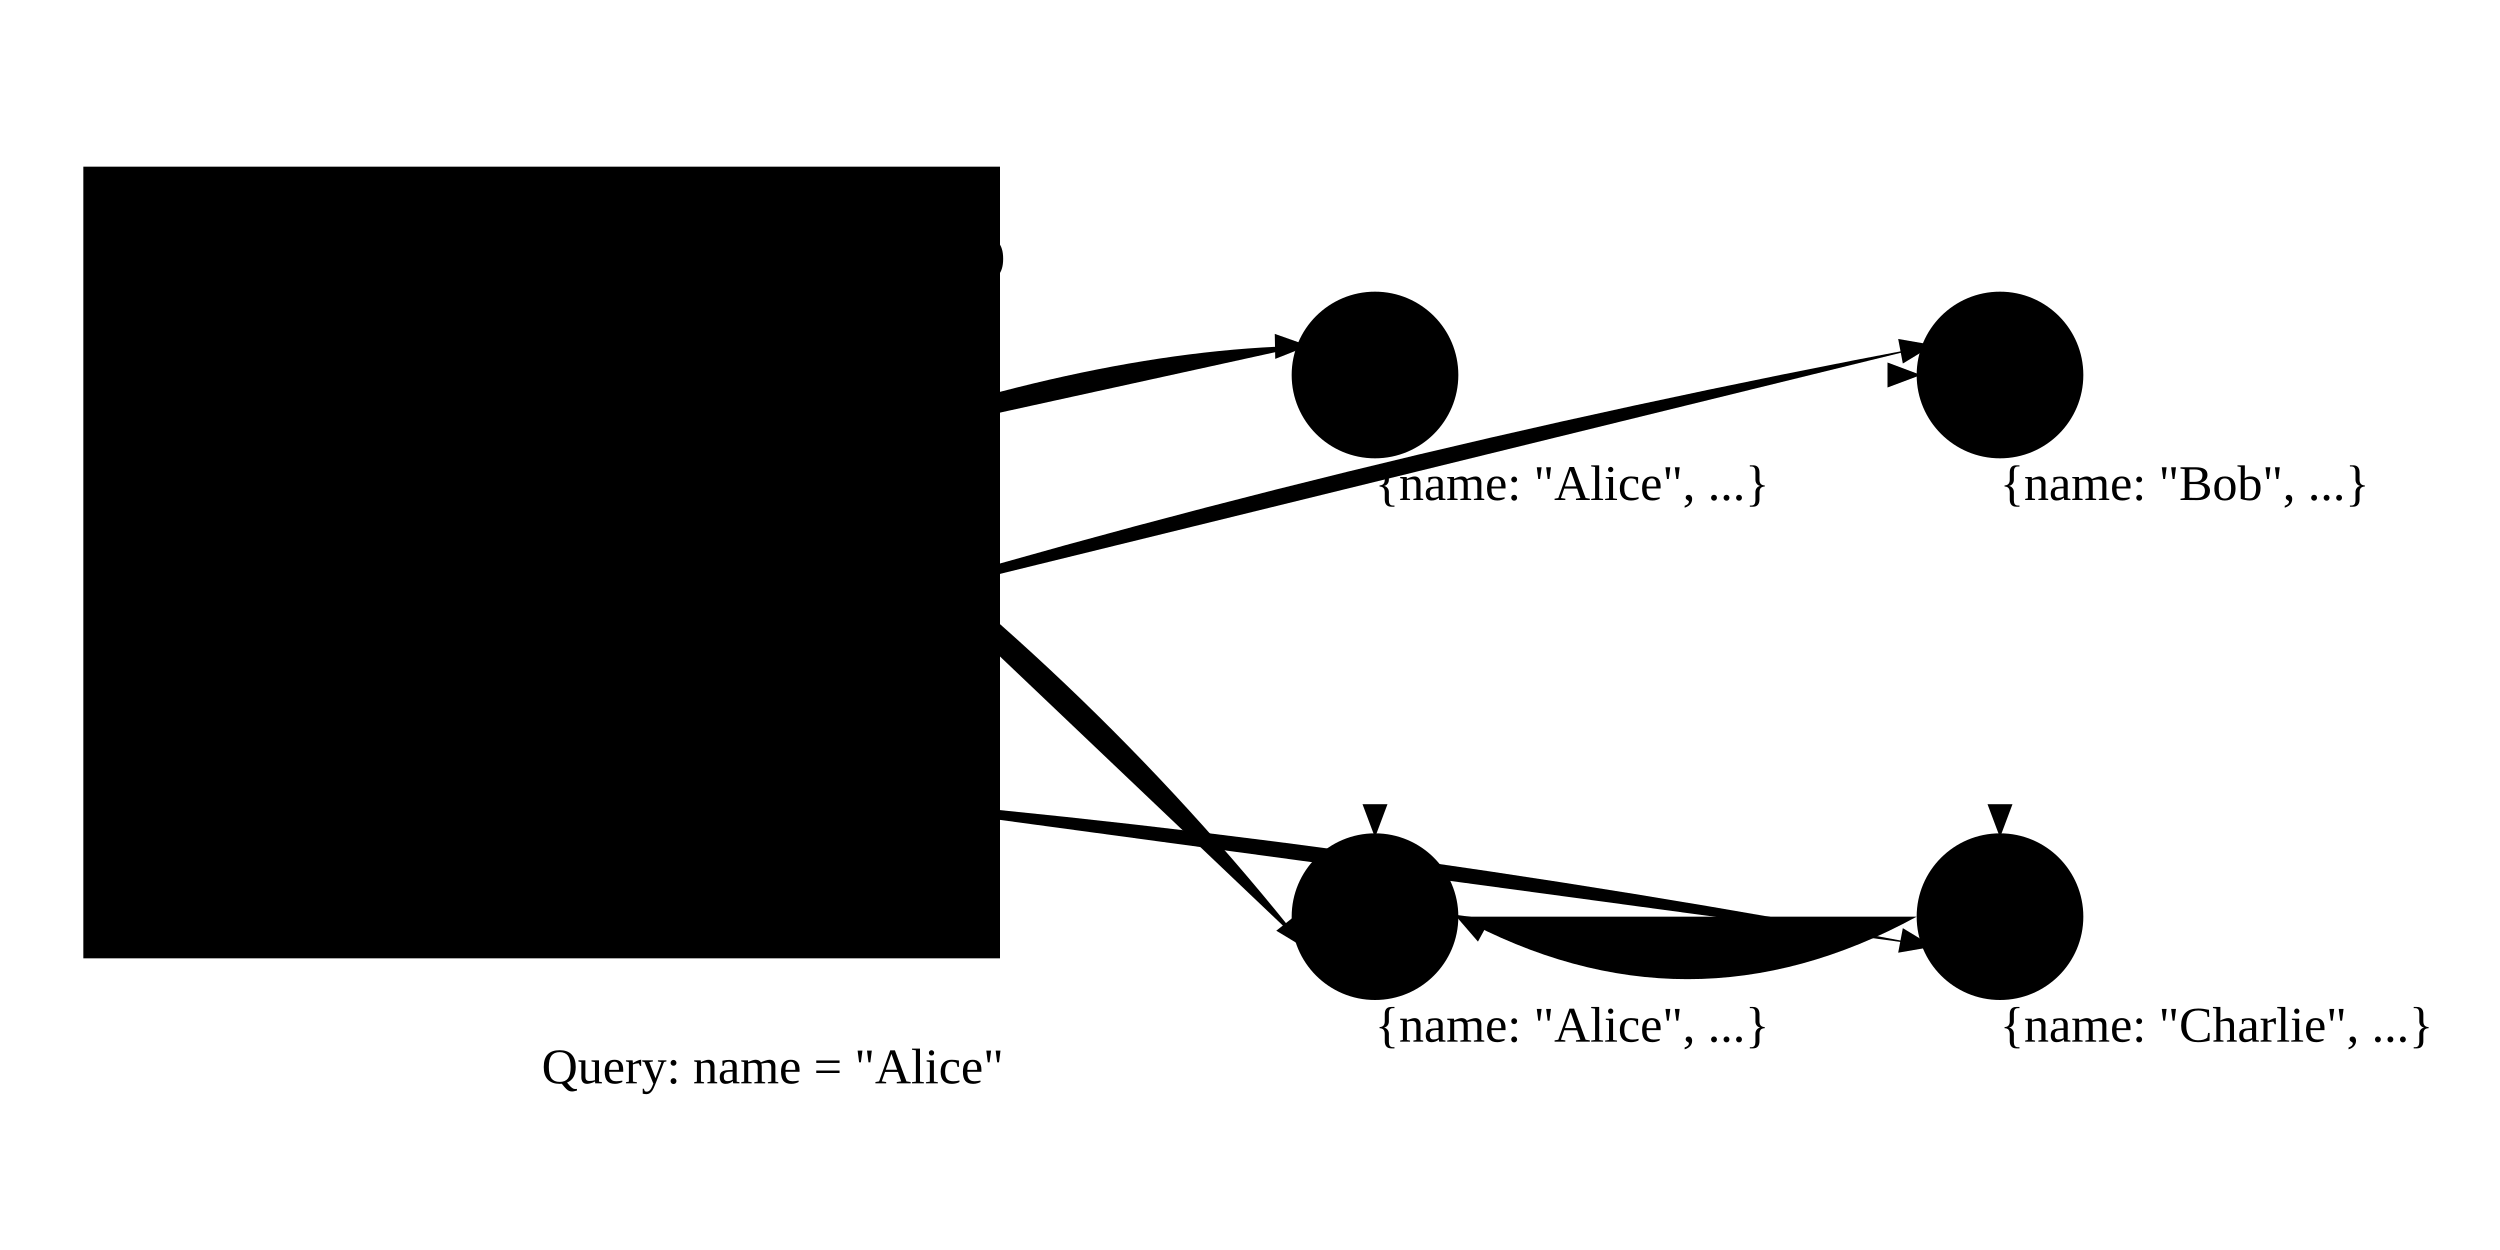
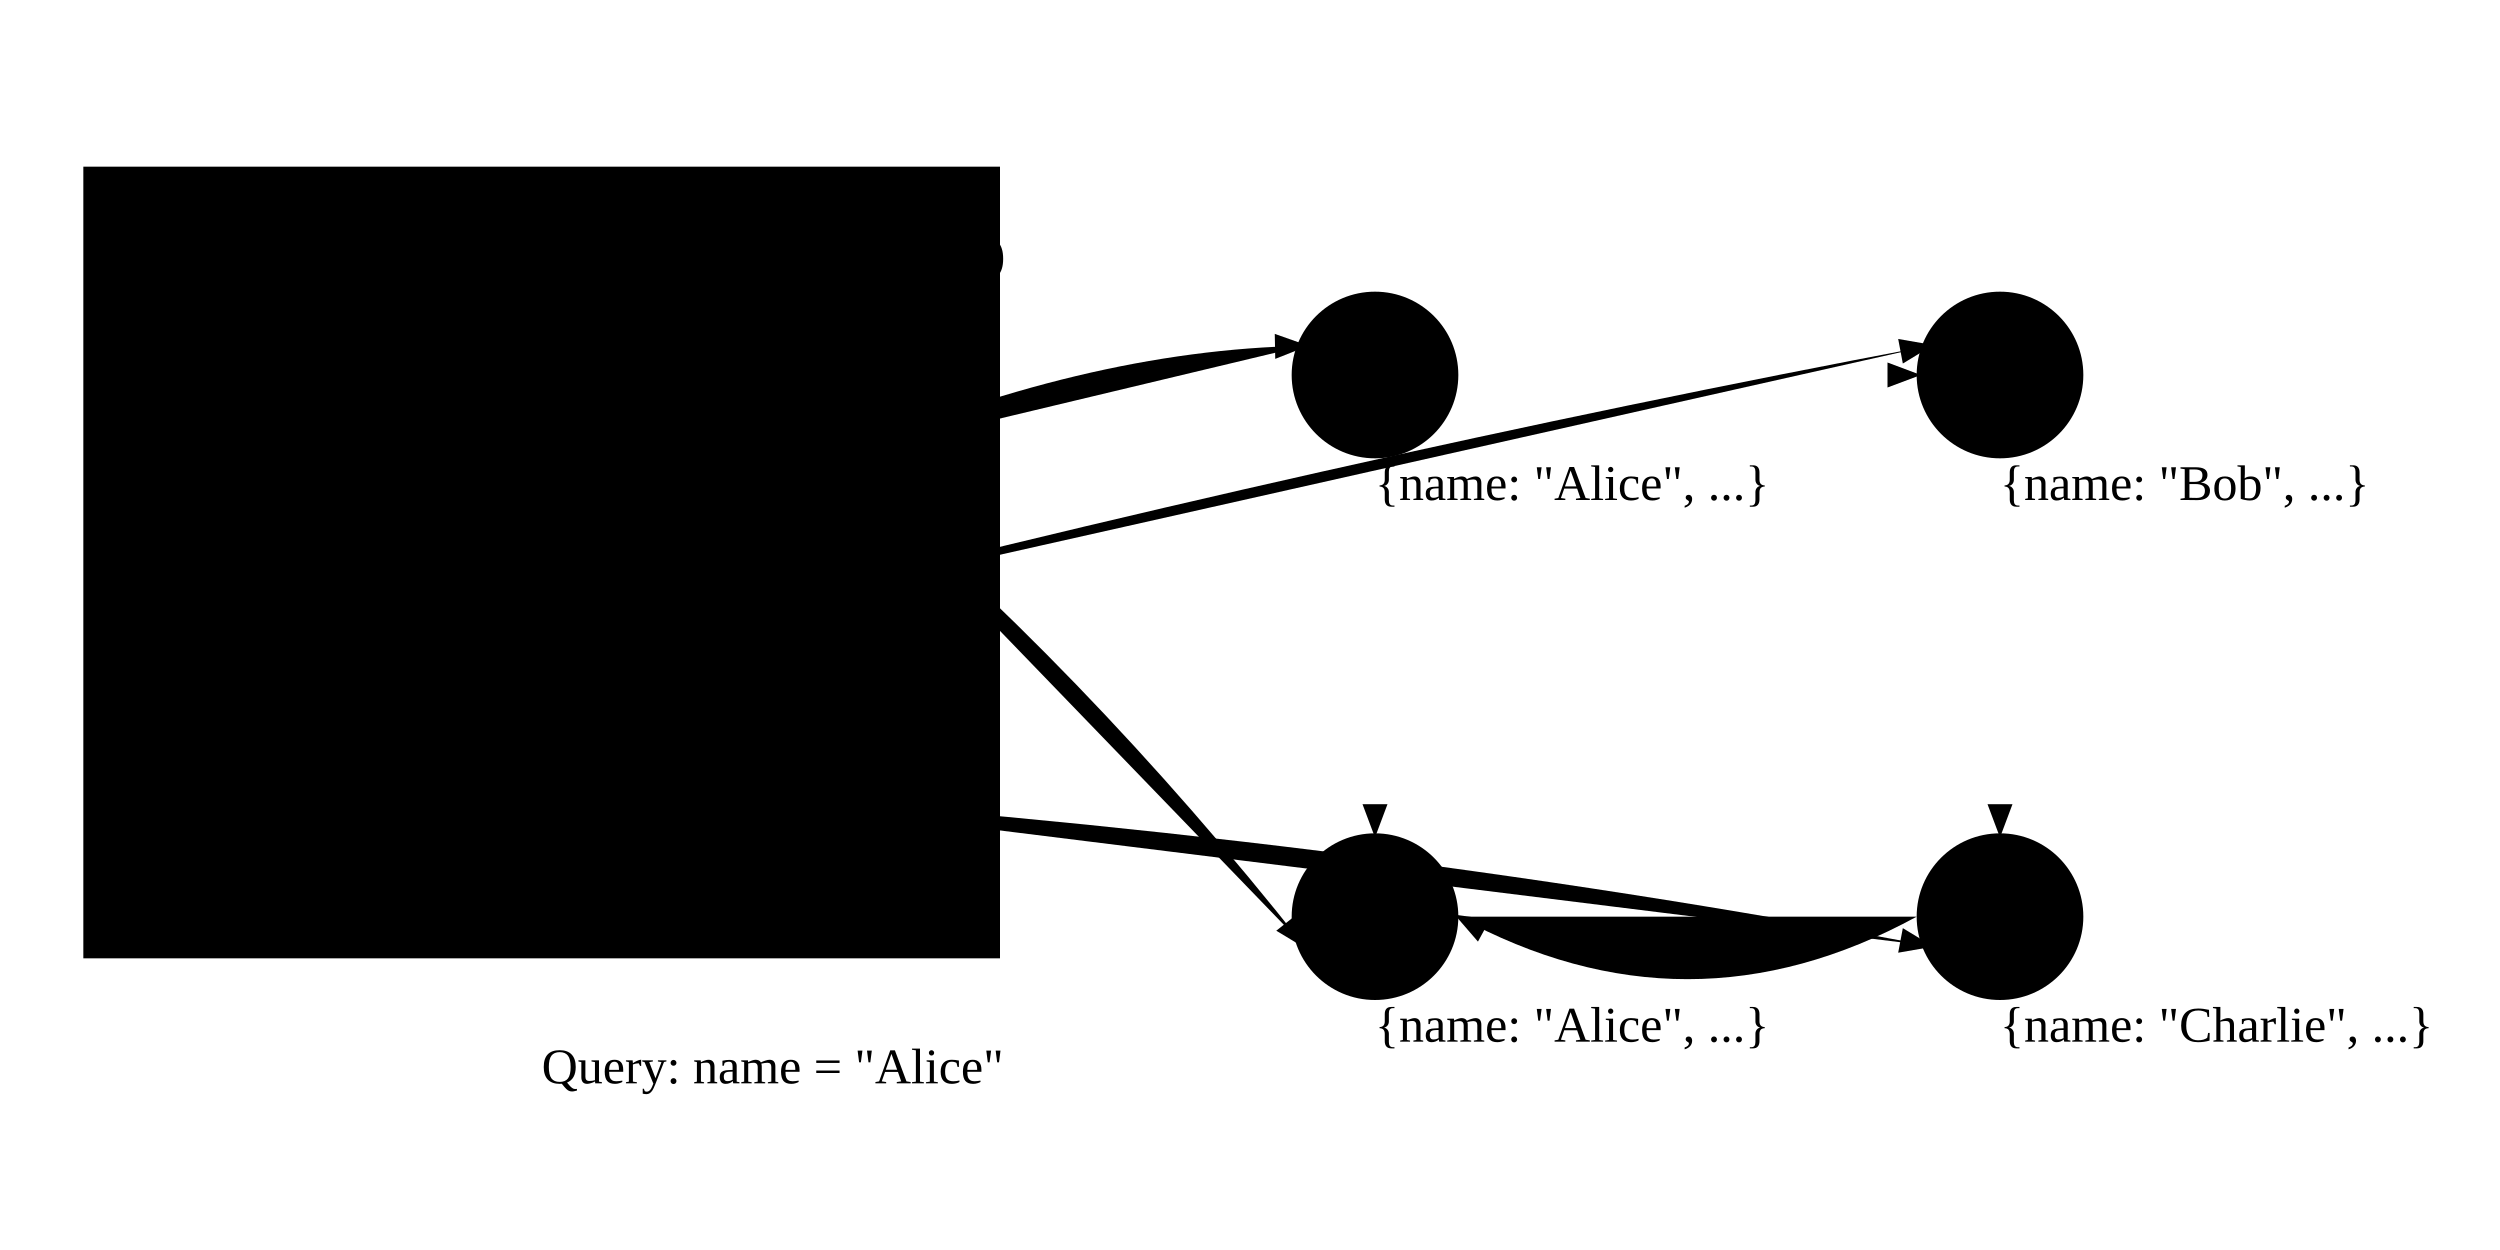
<svg xmlns="http://www.w3.org/2000/svg" viewBox="0 0 600 300">
  <defs>
    <marker id="arrowhead" class="marker-arrowhead marker-base" markerWidth="8" markerHeight="6" refX="7" refY="3" orient="auto" markerUnits="strokeWidth">
      <path d="M0,0 L8,3 L0,6 Z" />
    </marker>
    <marker id="arrowhead-pointer" class="marker-arrowhead-pointer marker-base" markerWidth="8" markerHeight="6" refX="7" refY="3" orient="auto" markerUnits="strokeWidth">
      <path d="M0,0 L8,3 L0,6 Z" />
    </marker>
    <marker id="arrowhead-pointer-unselected" class="marker-arrowhead-pointer-unselected marker-base" markerWidth="8" markerHeight="6" refX="7" refY="3" orient="auto" markerUnits="strokeWidth">
      <path d="M0,0 L8,3 L0,6 Z" />
    </marker>
  </defs>
  <g id="index-group" class="index-container" transform="translate(20, 40)">
    <rect class="index-box" x="0" y="0" width="220" height="190" />
    <text class="index-title" x="110" y="25">Hash Index (on 'name')</text>
    <line class="index-divider hash" x1="0" y1="45" x2="220" y2="45" />
    <line class="index-divider hash" x1="95" y1="45" x2="95" y2="190" />
    <g class="index-entry highlighted" transform="translate(10, 70)">
      <text class="index-key hash" x="80" y="0">"Alice"</text>
      <text class="index-value hash" x="110" y="0">[ A, C ]</text>
    </g>
    <g class="index-entry" transform="translate(10, 110)">
      <text class="index-key hash" x="80" y="0">"Bob"</text>
      <text class="index-value hash" x="110" y="0">[ B ]</text>
    </g>
    <g class="index-entry" transform="translate(10, 150)">
      <text class="index-key hash" x="80" y="0">"Charlie"</text>
      <text class="index-value hash" x="110" y="0">[ D ]</text>
    </g>
    <rect class="query-highlight-box" x="5" y="58" width="210" height="24" />
  </g>
  <g id="index-pointers-group">
-     <path class="index-pointer" d="M 190 110 Q 260 84 313 83" marker-end="url(#arrowhead-pointer)" />
-     <path class="index-pointer" d="M 190 110 Q 260 160 313 227" marker-end="url(#arrowhead-pointer)" />
-     <path class="index-pointer-unselected" d="M 190 150 Q 320 110 463 83" marker-end="url(#arrowhead-pointer-unselected)" />
-     <path class="index-pointer-unselected" d="M 190 190 Q 320 200 463 227" marker-end="url(#arrowhead-pointer-unselected)" />
+     <path class="index-pointer" d="M 200 110 Q 260 84 313 83" marker-end="url(#arrowhead-pointer)" />
+     <path class="index-pointer" d="M 200 110 Q 260 160 313 227" marker-end="url(#arrowhead-pointer)" />
+     <path class="index-pointer-unselected" d="M 165 150 Q 320 110 463 83" marker-end="url(#arrowhead-pointer-unselected)" />
+     <path class="index-pointer-unselected" d="M 165 190 Q 320 200 463 227" marker-end="url(#arrowhead-pointer-unselected)" />
  </g>
  <g id="graph-group" transform="translate(250, 40)">
    <g class="edge directed" id="edge-A-B">
      <line x1="100" y1="50" x2="210" y2="50" marker-end="url(#arrowhead)" />
    </g>
    <g class="edge directed" id="edge-A-C">
      <line x1="80" y1="70" x2="80" y2="160" marker-end="url(#arrowhead)" />
    </g>
    <g class="edge directed" id="edge-B-D">
      <line x1="230" y1="70" x2="230" y2="160" marker-end="url(#arrowhead)" />
    </g>
    <g class="edge directed" id="edge-D-C">
      <path d="M 210 180 Q 155 210 100 180" marker-end="url(#arrowhead)" />
    </g>
    <g class="node highlighted" id="node-A" transform="translate(80, 50)">
      <circle r="20" />
      <text class="node-label">A</text>
    </g>
    <g class="node" id="node-B" transform="translate(230, 50)">
      <circle r="20" />
      <text class="node-label">B</text>
    </g>
    <g class="node highlighted" id="node-C" transform="translate(80, 180)">
      <circle r="20" />
      <text class="node-label">C</text>
    </g>
    <g class="node" id="node-D" transform="translate(230, 180)">
      <circle r="20" />
      <text class="node-label">D</text>
    </g>
    <g id="property-texts-group">
      <text class="property-text halo" x="80" y="80">{name: "Alice", ...}</text>
      <text class="property-text halo" x="230" y="80">{name: "Bob", ...}</text>
      <text class="property-text halo" x="80" y="210">{name: "Alice", ...}</text>
      <text class="property-text halo" x="230" y="210">{name: "Charlie", ...}</text>
    </g>
  </g>
  <text class="query-text halo" x="130" y="260">Query: name = "Alice"</text>
</svg>
